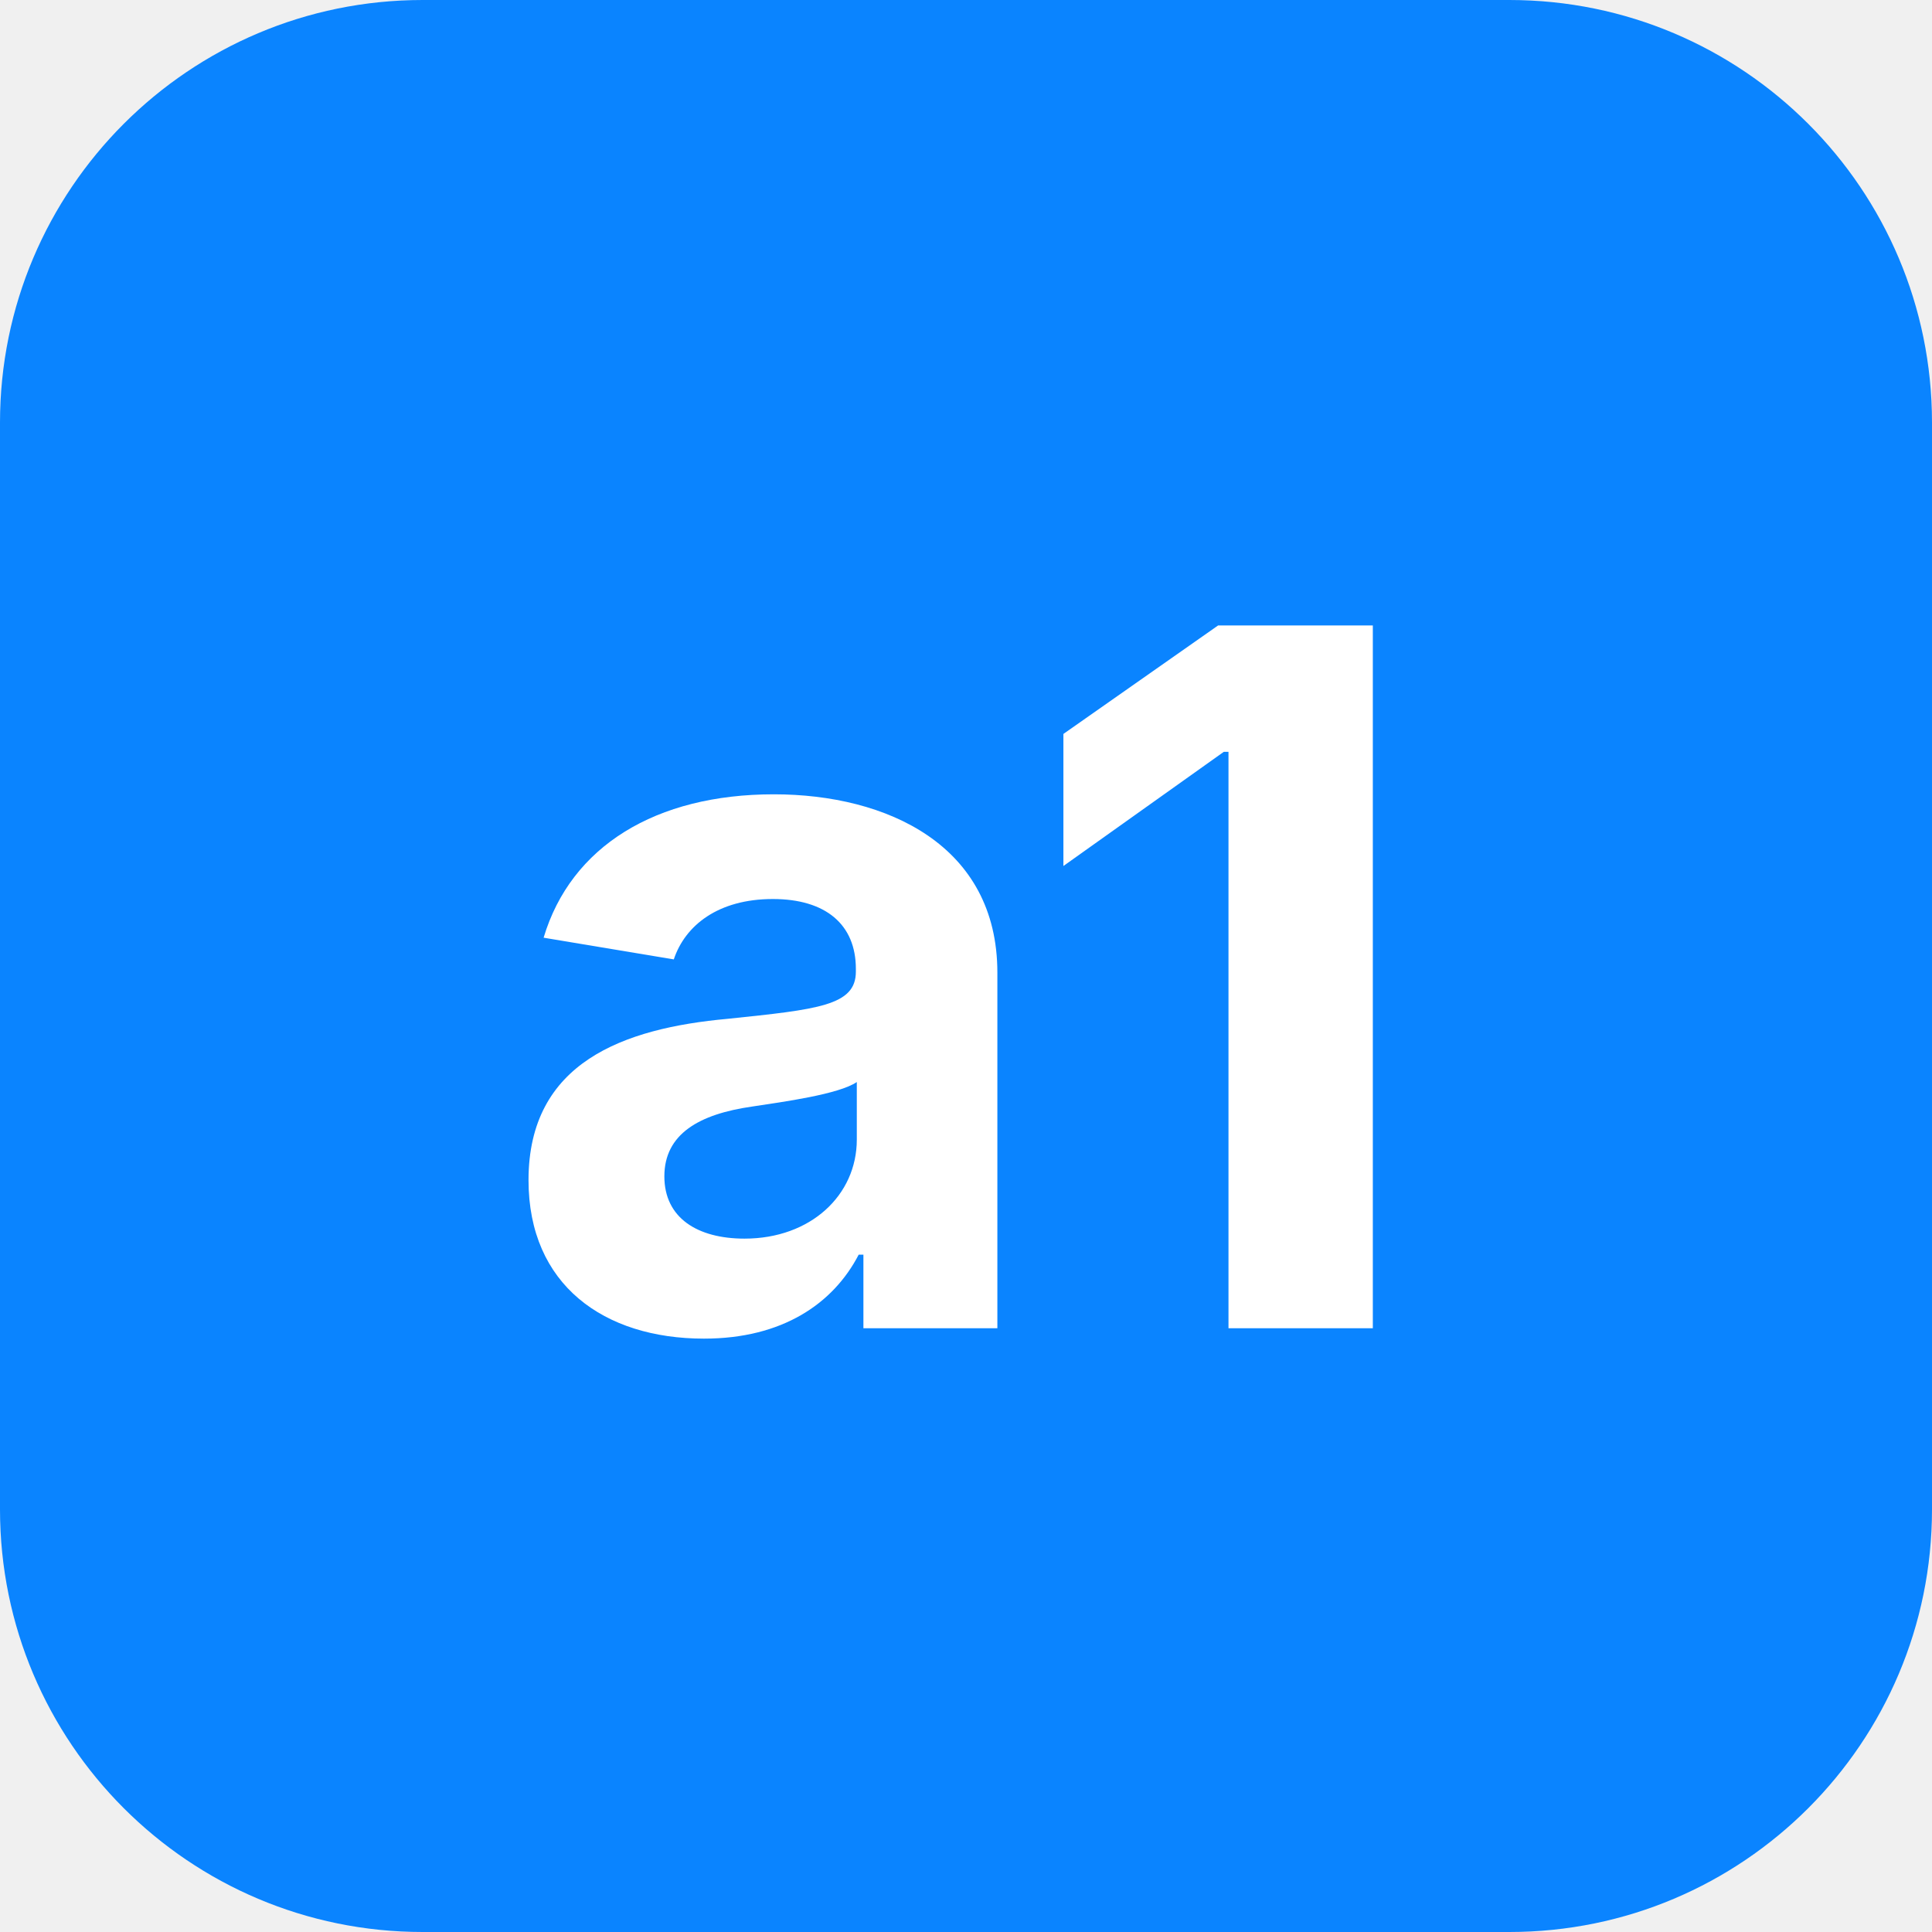
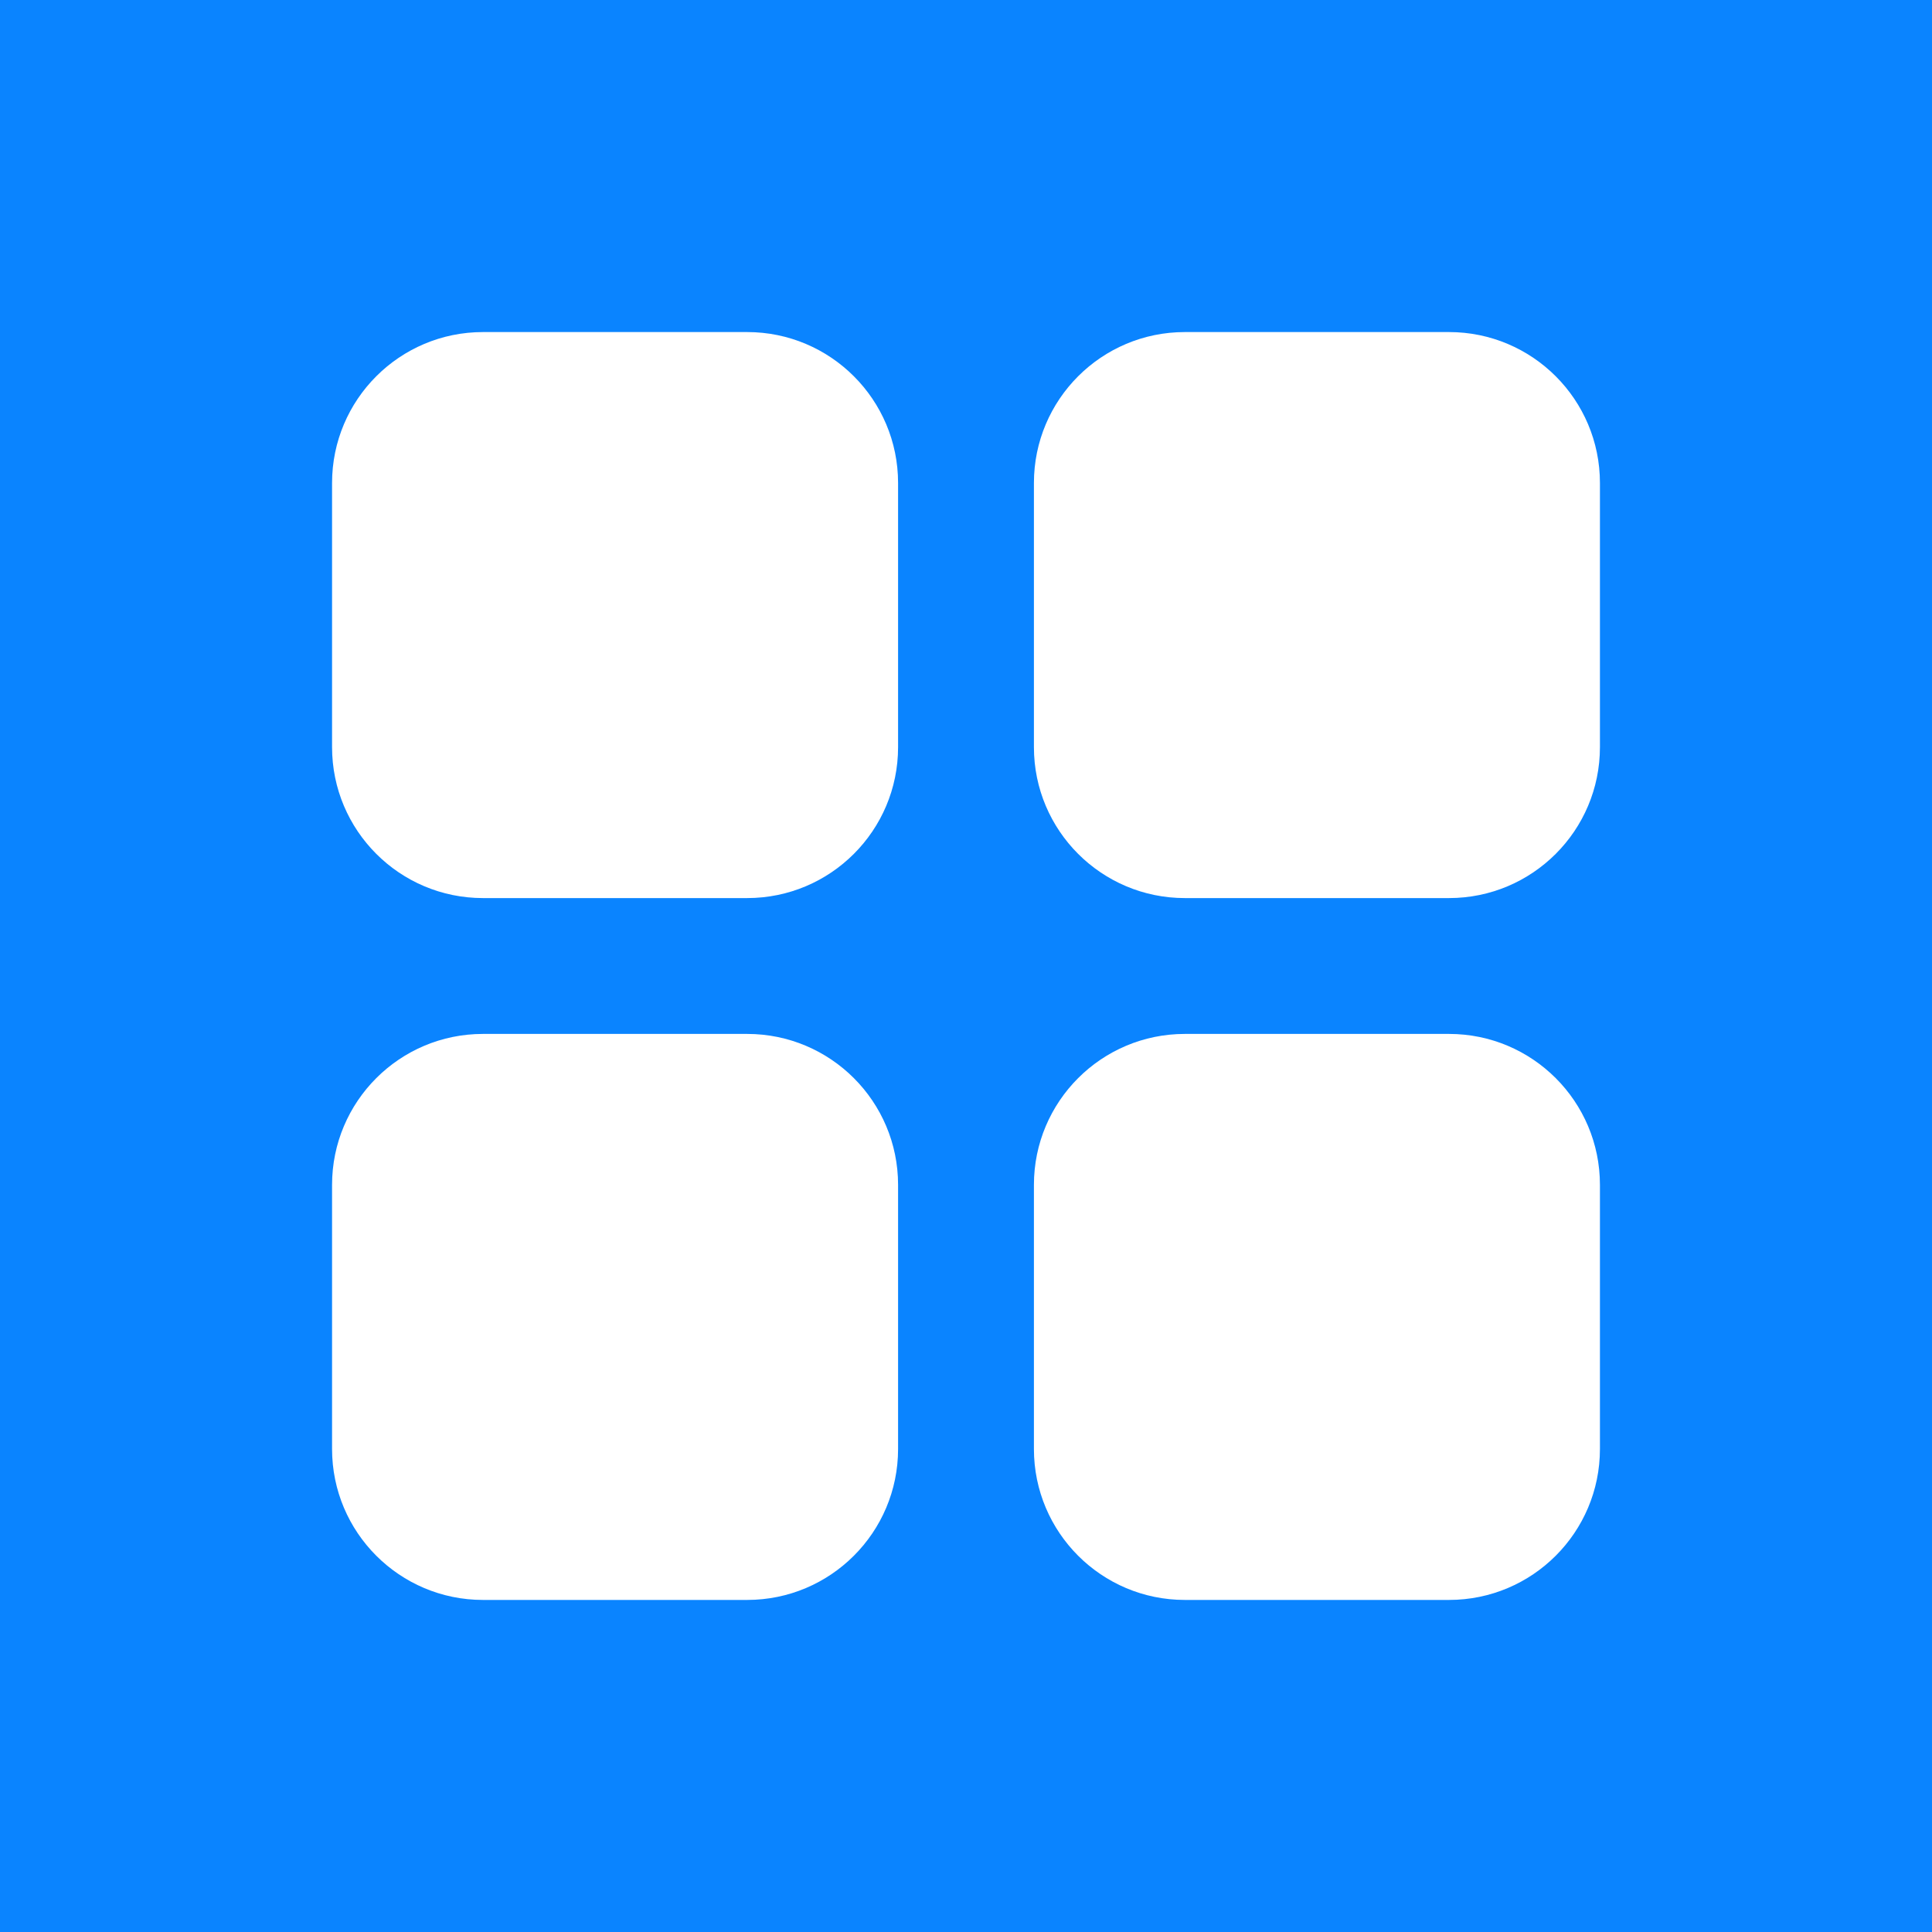
- <svg xmlns="http://www.w3.org/2000/svg" viewBox="0 0 32 32">
-   <rect width="32" height="32" rx="7" fill="#0a84ff" />
-   <text x="16" y="22" text-anchor="middle" fill="#fff" font-family="Inter,system-ui,sans-serif" font-weight="700" font-size="16">a1</text>
+ <svg xmlns="http://www.w3.org/2000/svg" viewBox="0 0 512 512">
+   <rect width="512" height="512" fill="#0a84ff" />
+   <rect x="88" y="88" width="150" height="150" rx="40" fill="#ffffff" />
+   <rect x="274" y="88" width="150" height="150" rx="40" fill="#ffffff" />
+   <rect x="88" y="274" width="150" height="150" rx="40" fill="#ffffff" />
+   <rect x="274" y="274" width="150" height="150" rx="40" fill="#ffffff" />
</svg>
